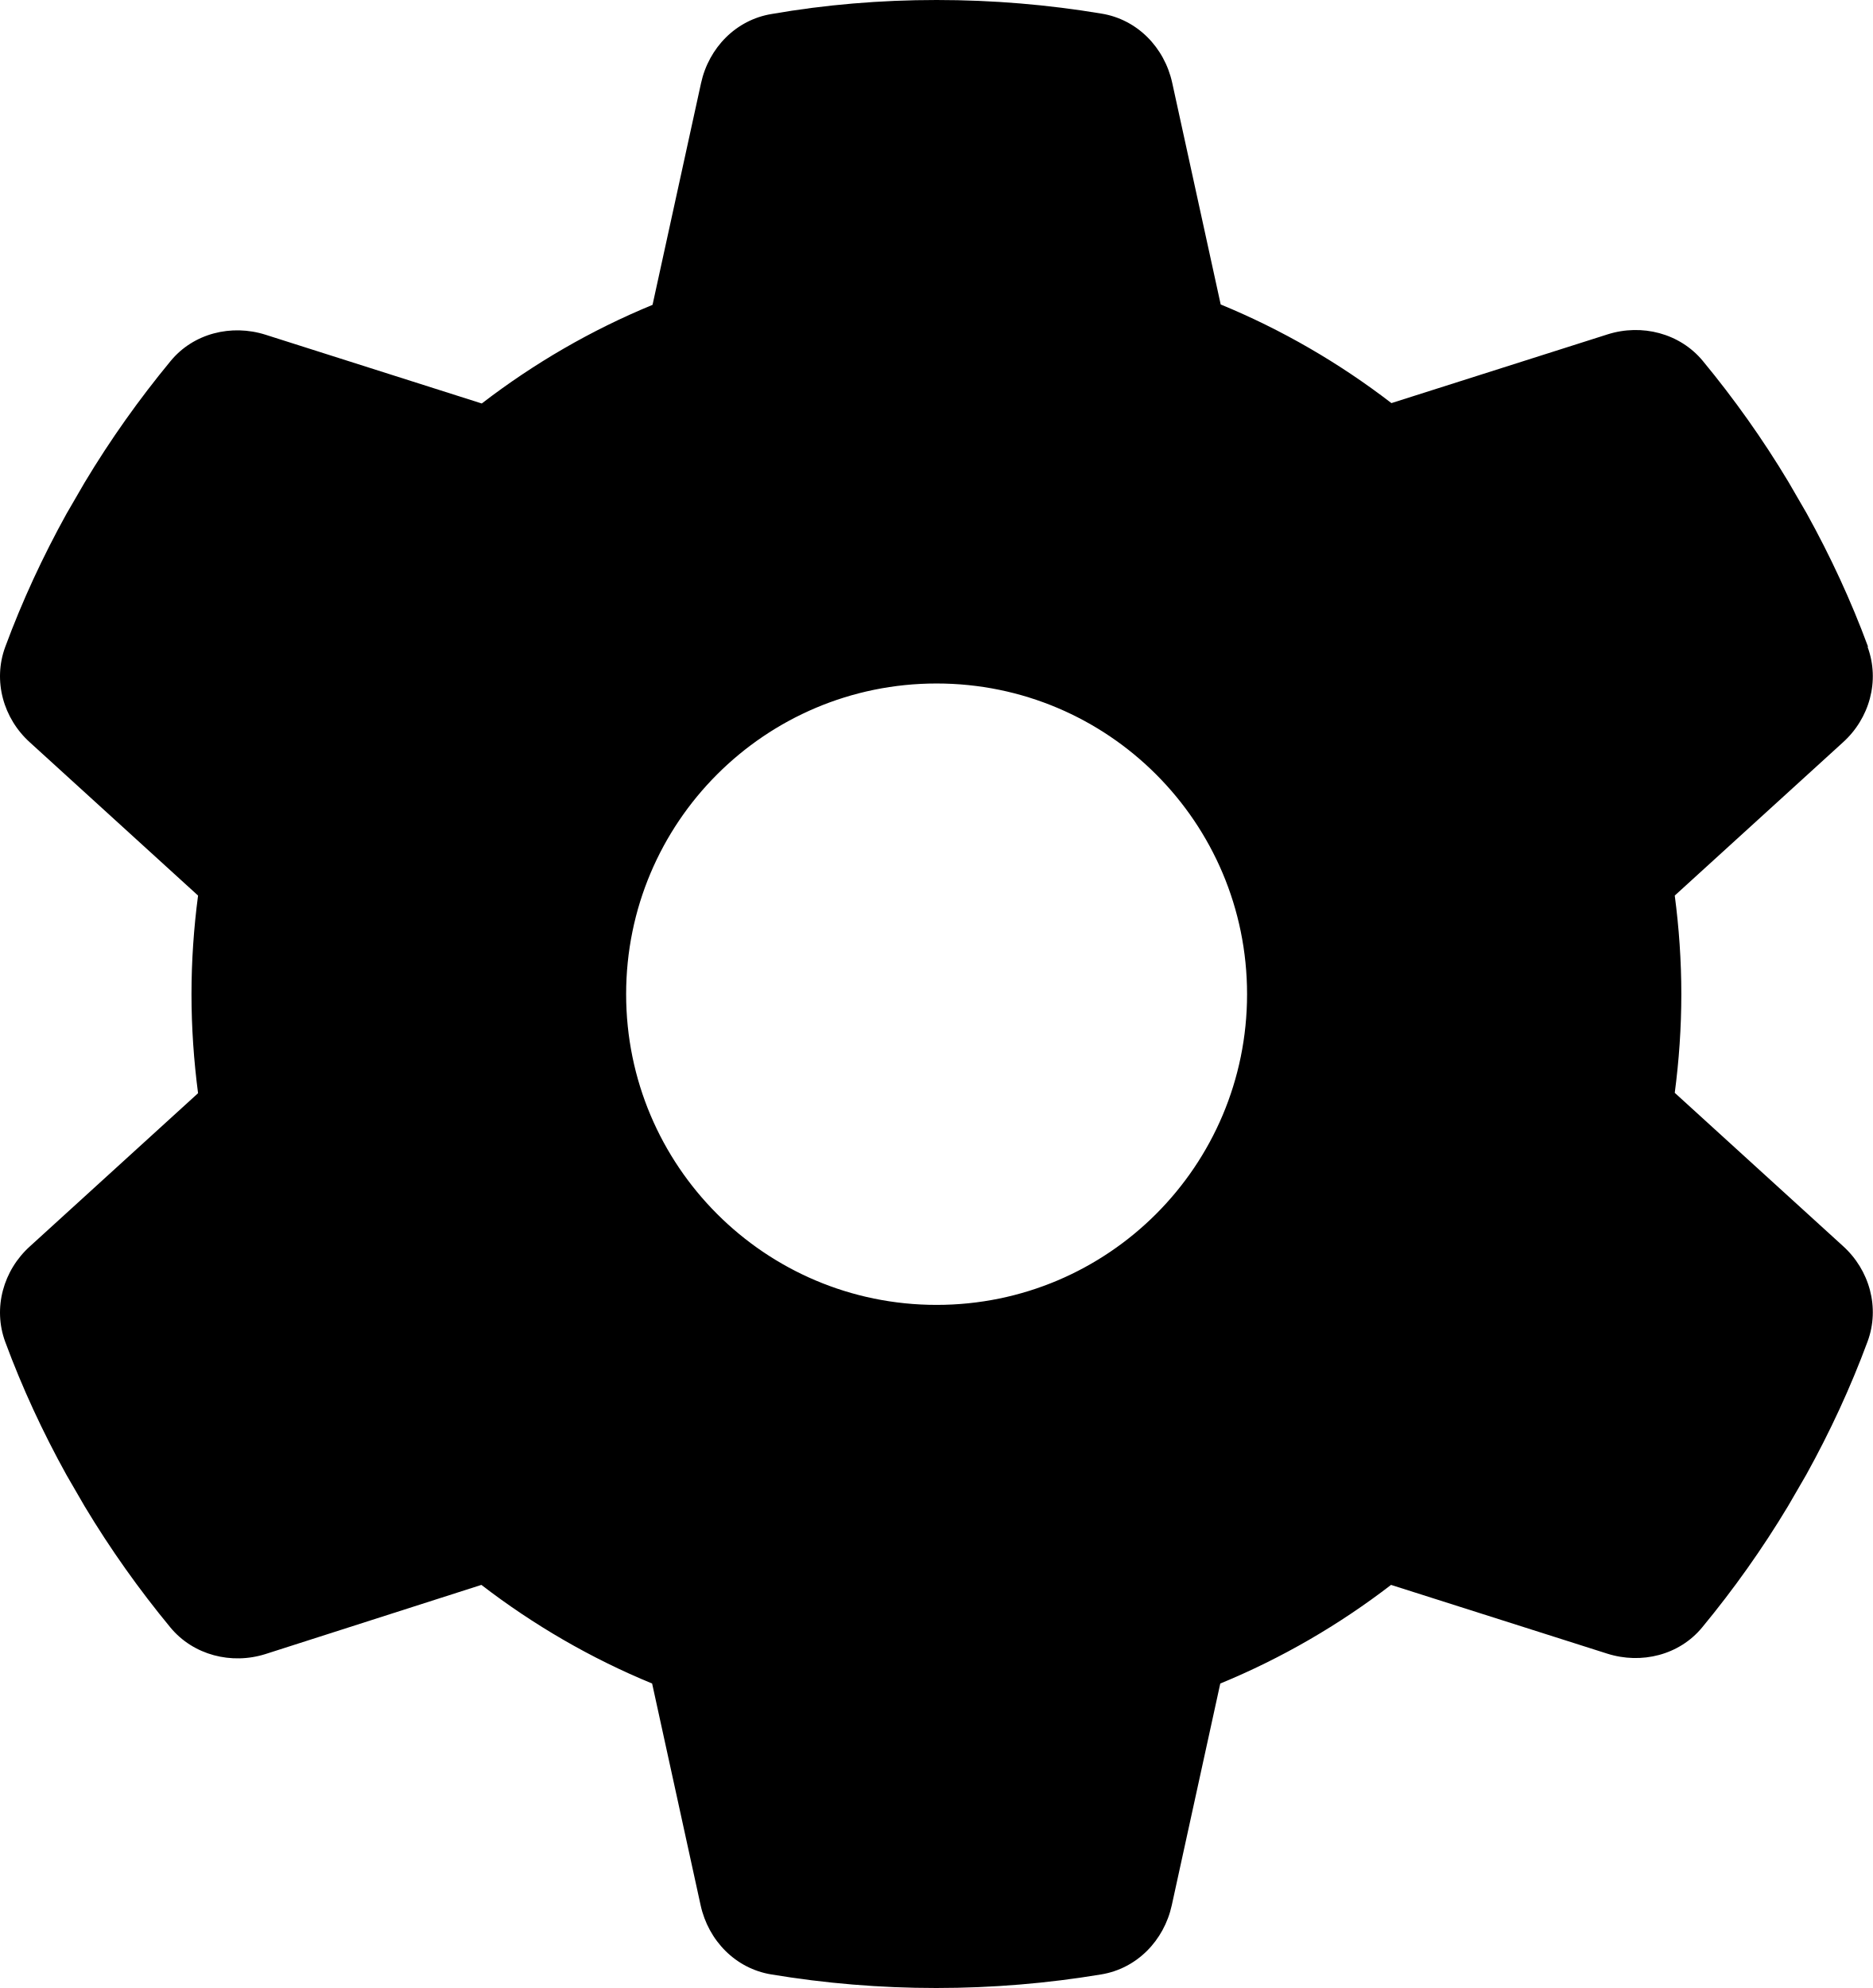
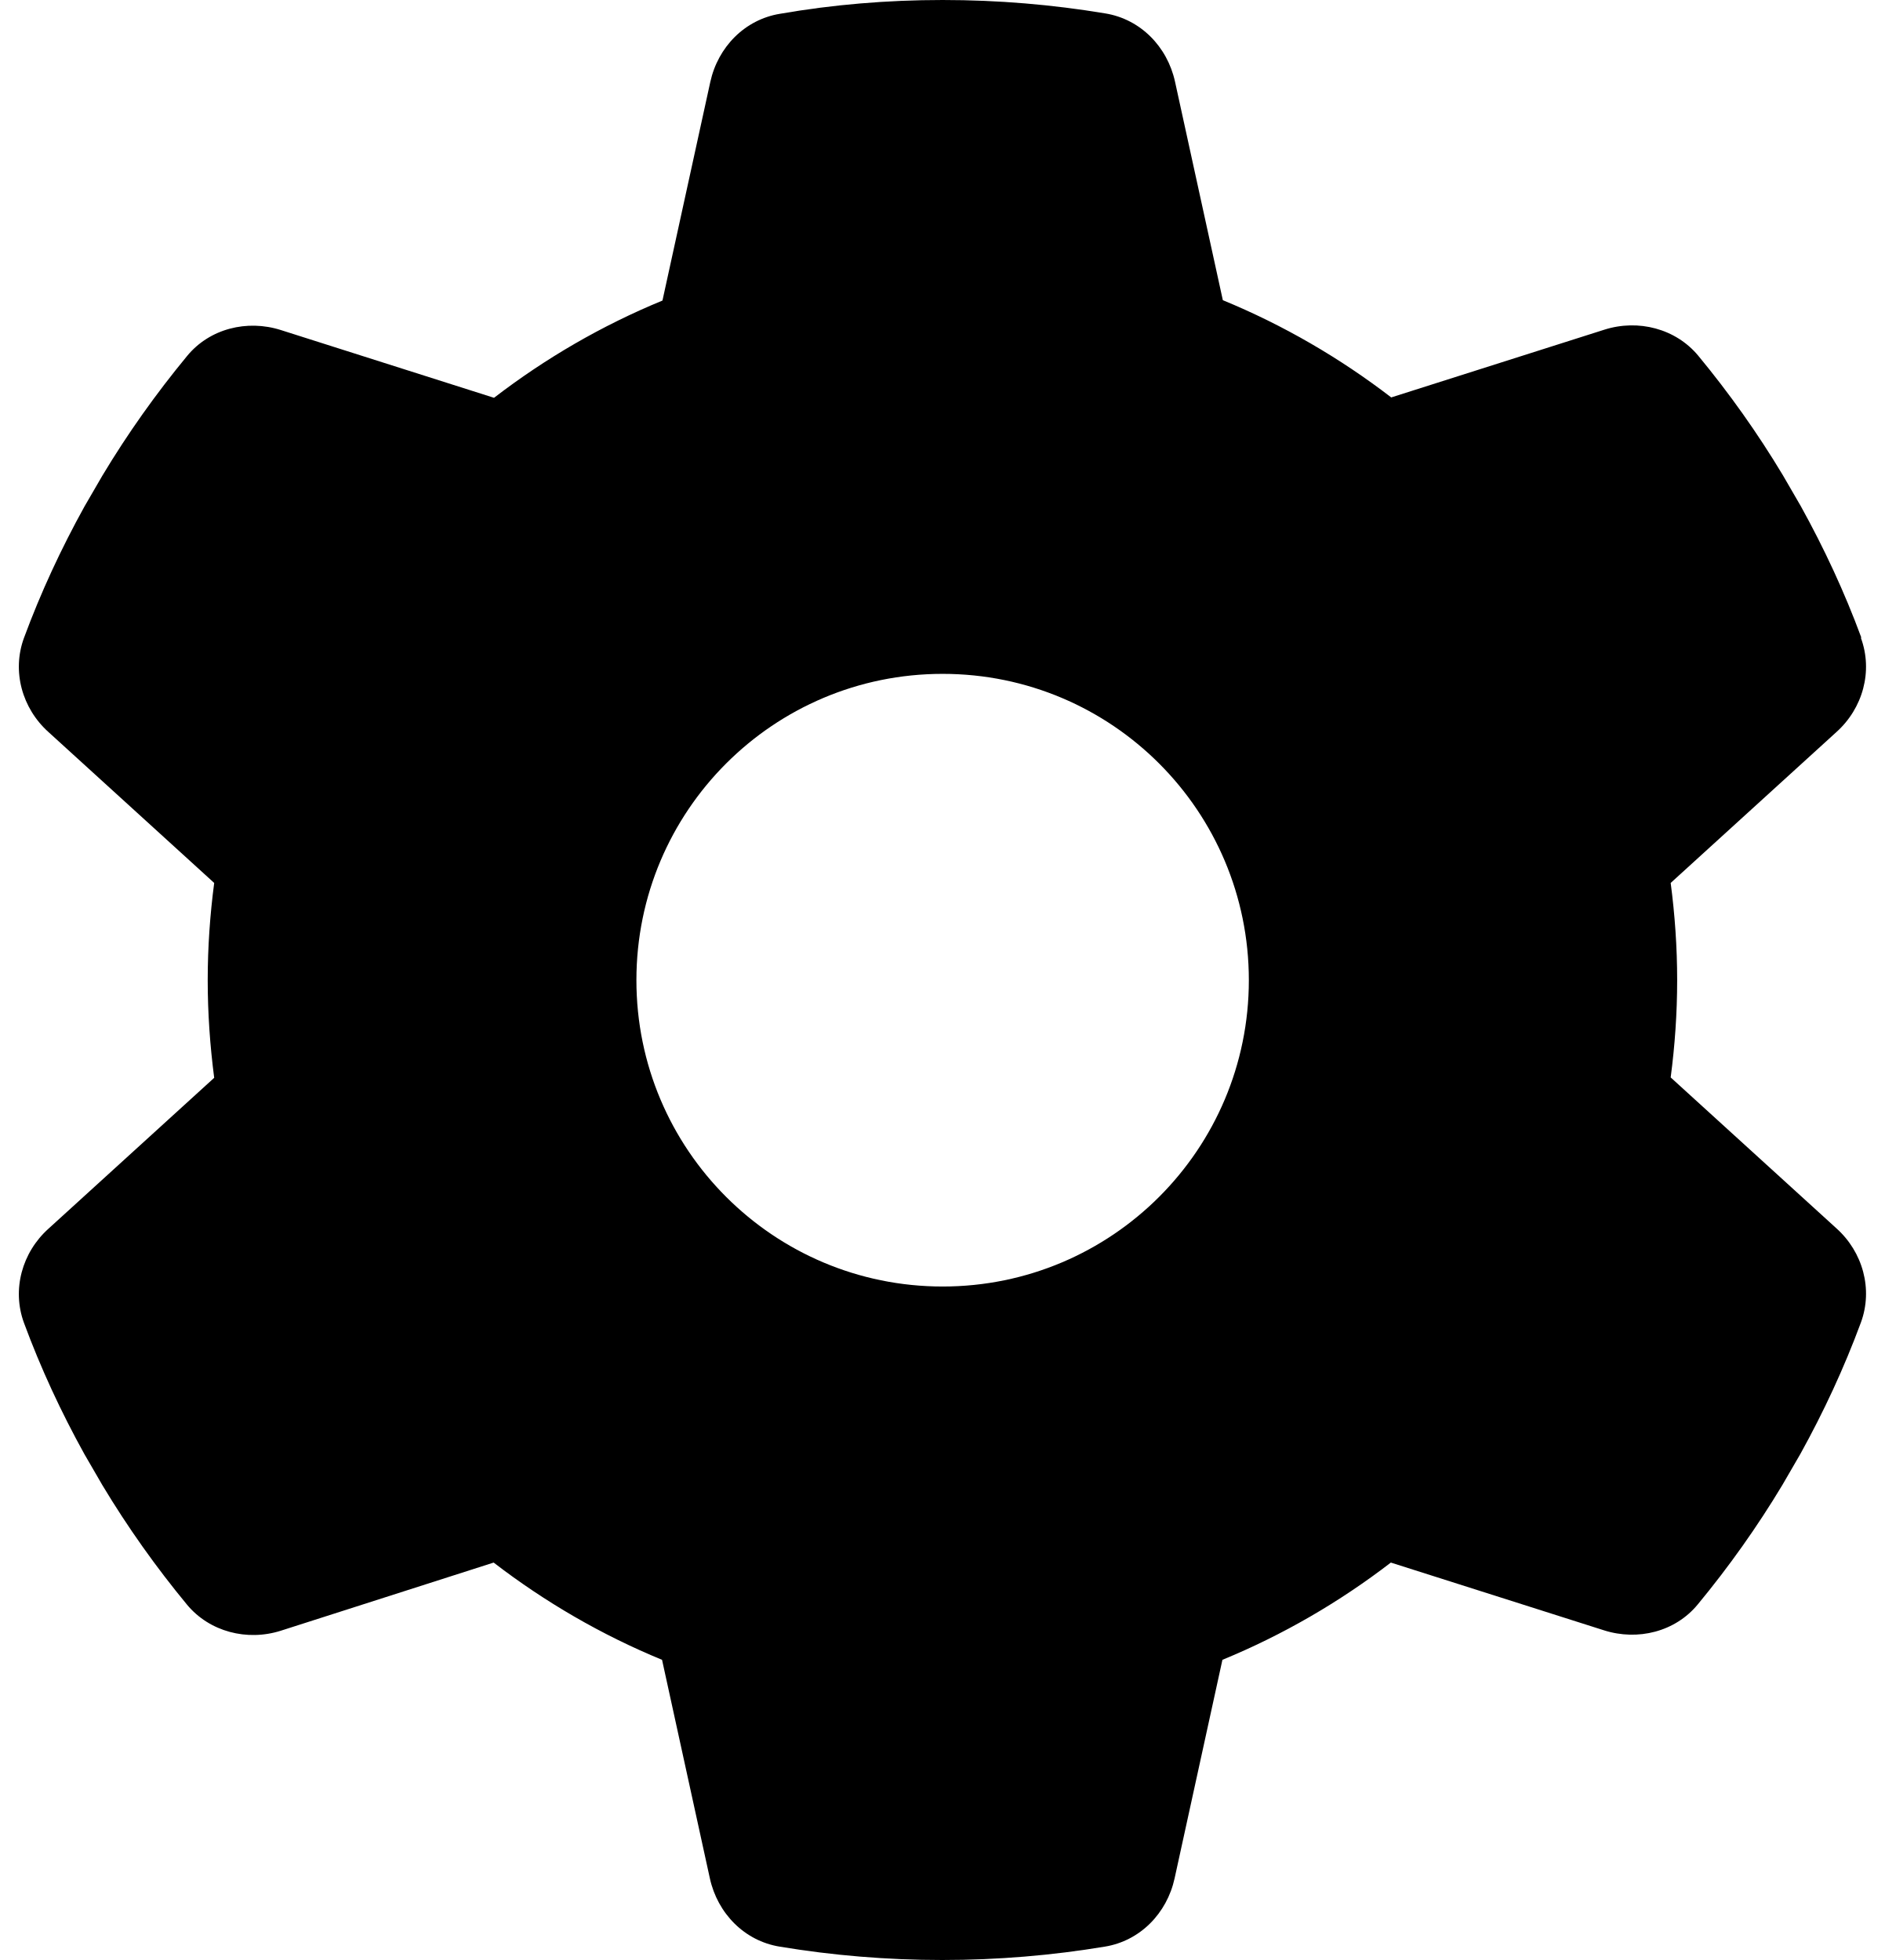
- <svg xmlns="http://www.w3.org/2000/svg" width="49" height="52" viewBox="0 0 49 52" fill="none">
+ <svg xmlns="http://www.w3.org/2000/svg" width="25" height="26" viewBox="0 0 49 52" fill="none">
  <path d="M48.864 16.924C49.189 17.807 48.915 18.793 48.214 19.422L43.818 23.425C43.929 24.268 43.99 25.131 43.99 26.005C43.99 26.879 43.929 27.742 43.818 28.585L48.214 32.588C48.915 33.217 49.189 34.203 48.864 35.087C48.417 36.295 47.879 37.453 47.26 38.571L46.783 39.394C46.112 40.511 45.361 41.568 44.539 42.563C43.94 43.294 42.944 43.538 42.051 43.254L36.395 41.456C35.035 42.502 33.532 43.376 31.927 44.036L30.658 49.836C30.455 50.761 29.744 51.492 28.81 51.645C27.409 51.878 25.967 52 24.495 52C23.023 52 21.581 51.878 20.18 51.645C19.245 51.492 18.535 50.761 18.331 49.836L17.062 44.036C15.458 43.376 13.955 42.502 12.595 41.456L6.949 43.264C6.056 43.548 5.06 43.294 4.461 42.573C3.639 41.578 2.888 40.521 2.217 39.404L1.74 38.581C1.121 37.464 0.583 36.306 0.136 35.097C-0.189 34.213 0.085 33.228 0.786 32.598L5.182 28.595C5.071 27.742 5.01 26.879 5.01 26.005C5.01 25.131 5.071 24.268 5.182 23.425L0.786 19.422C0.085 18.793 -0.189 17.807 0.136 16.924C0.583 15.715 1.121 14.557 1.74 13.439L2.217 12.617C2.888 11.499 3.639 10.443 4.461 9.447C5.06 8.716 6.056 8.472 6.949 8.756L12.605 10.554C13.965 9.508 15.468 8.634 17.073 7.974L18.342 2.174C18.545 1.249 19.256 0.518 20.19 0.366C21.591 0.122 23.033 0 24.505 0C25.977 0 27.419 0.122 28.82 0.356C29.755 0.508 30.465 1.239 30.669 2.164L31.938 7.964C33.542 8.624 35.045 9.498 36.405 10.544L42.061 8.746C42.955 8.462 43.95 8.716 44.549 9.437C45.371 10.432 46.123 11.489 46.793 12.606L47.27 13.429C47.889 14.547 48.428 15.705 48.874 16.913L48.864 16.924ZM24.505 34.132C28.993 34.132 32.628 30.495 32.628 26.005C32.628 21.515 28.993 17.878 24.505 17.878C20.017 17.878 16.382 21.515 16.382 26.005C16.382 30.495 20.017 34.132 24.505 34.132Z" fill="black" />
</svg>
